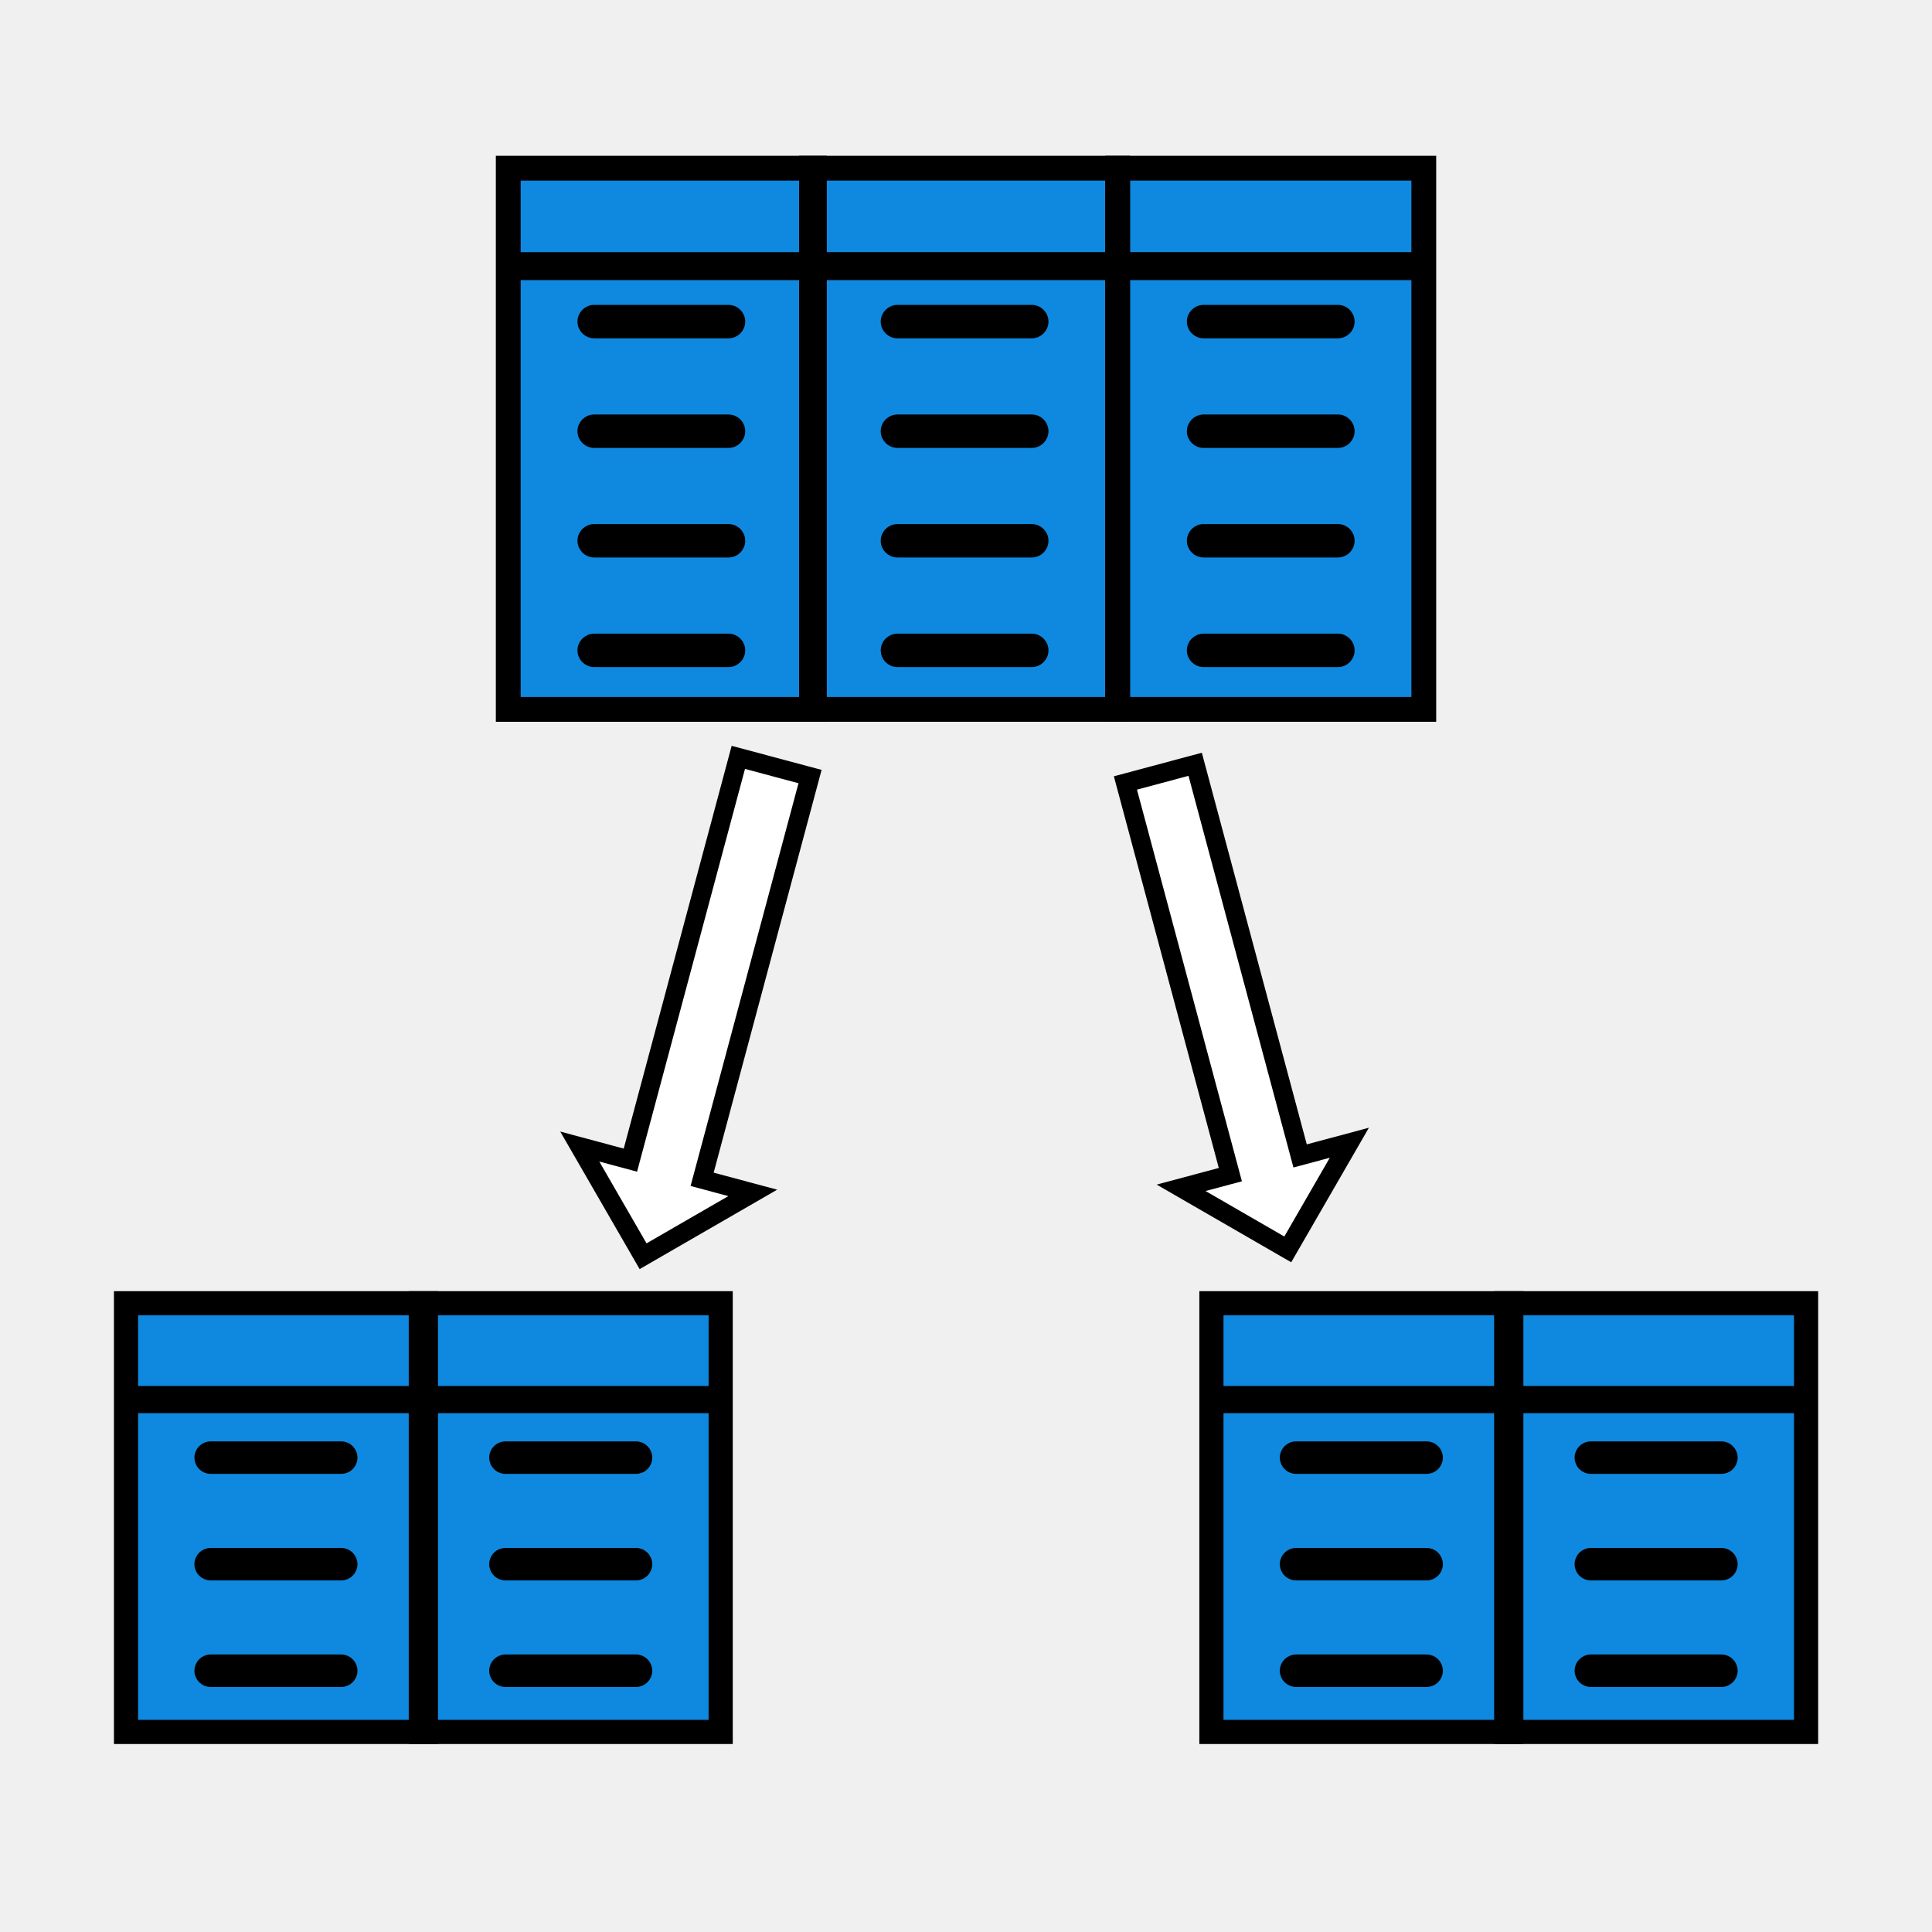
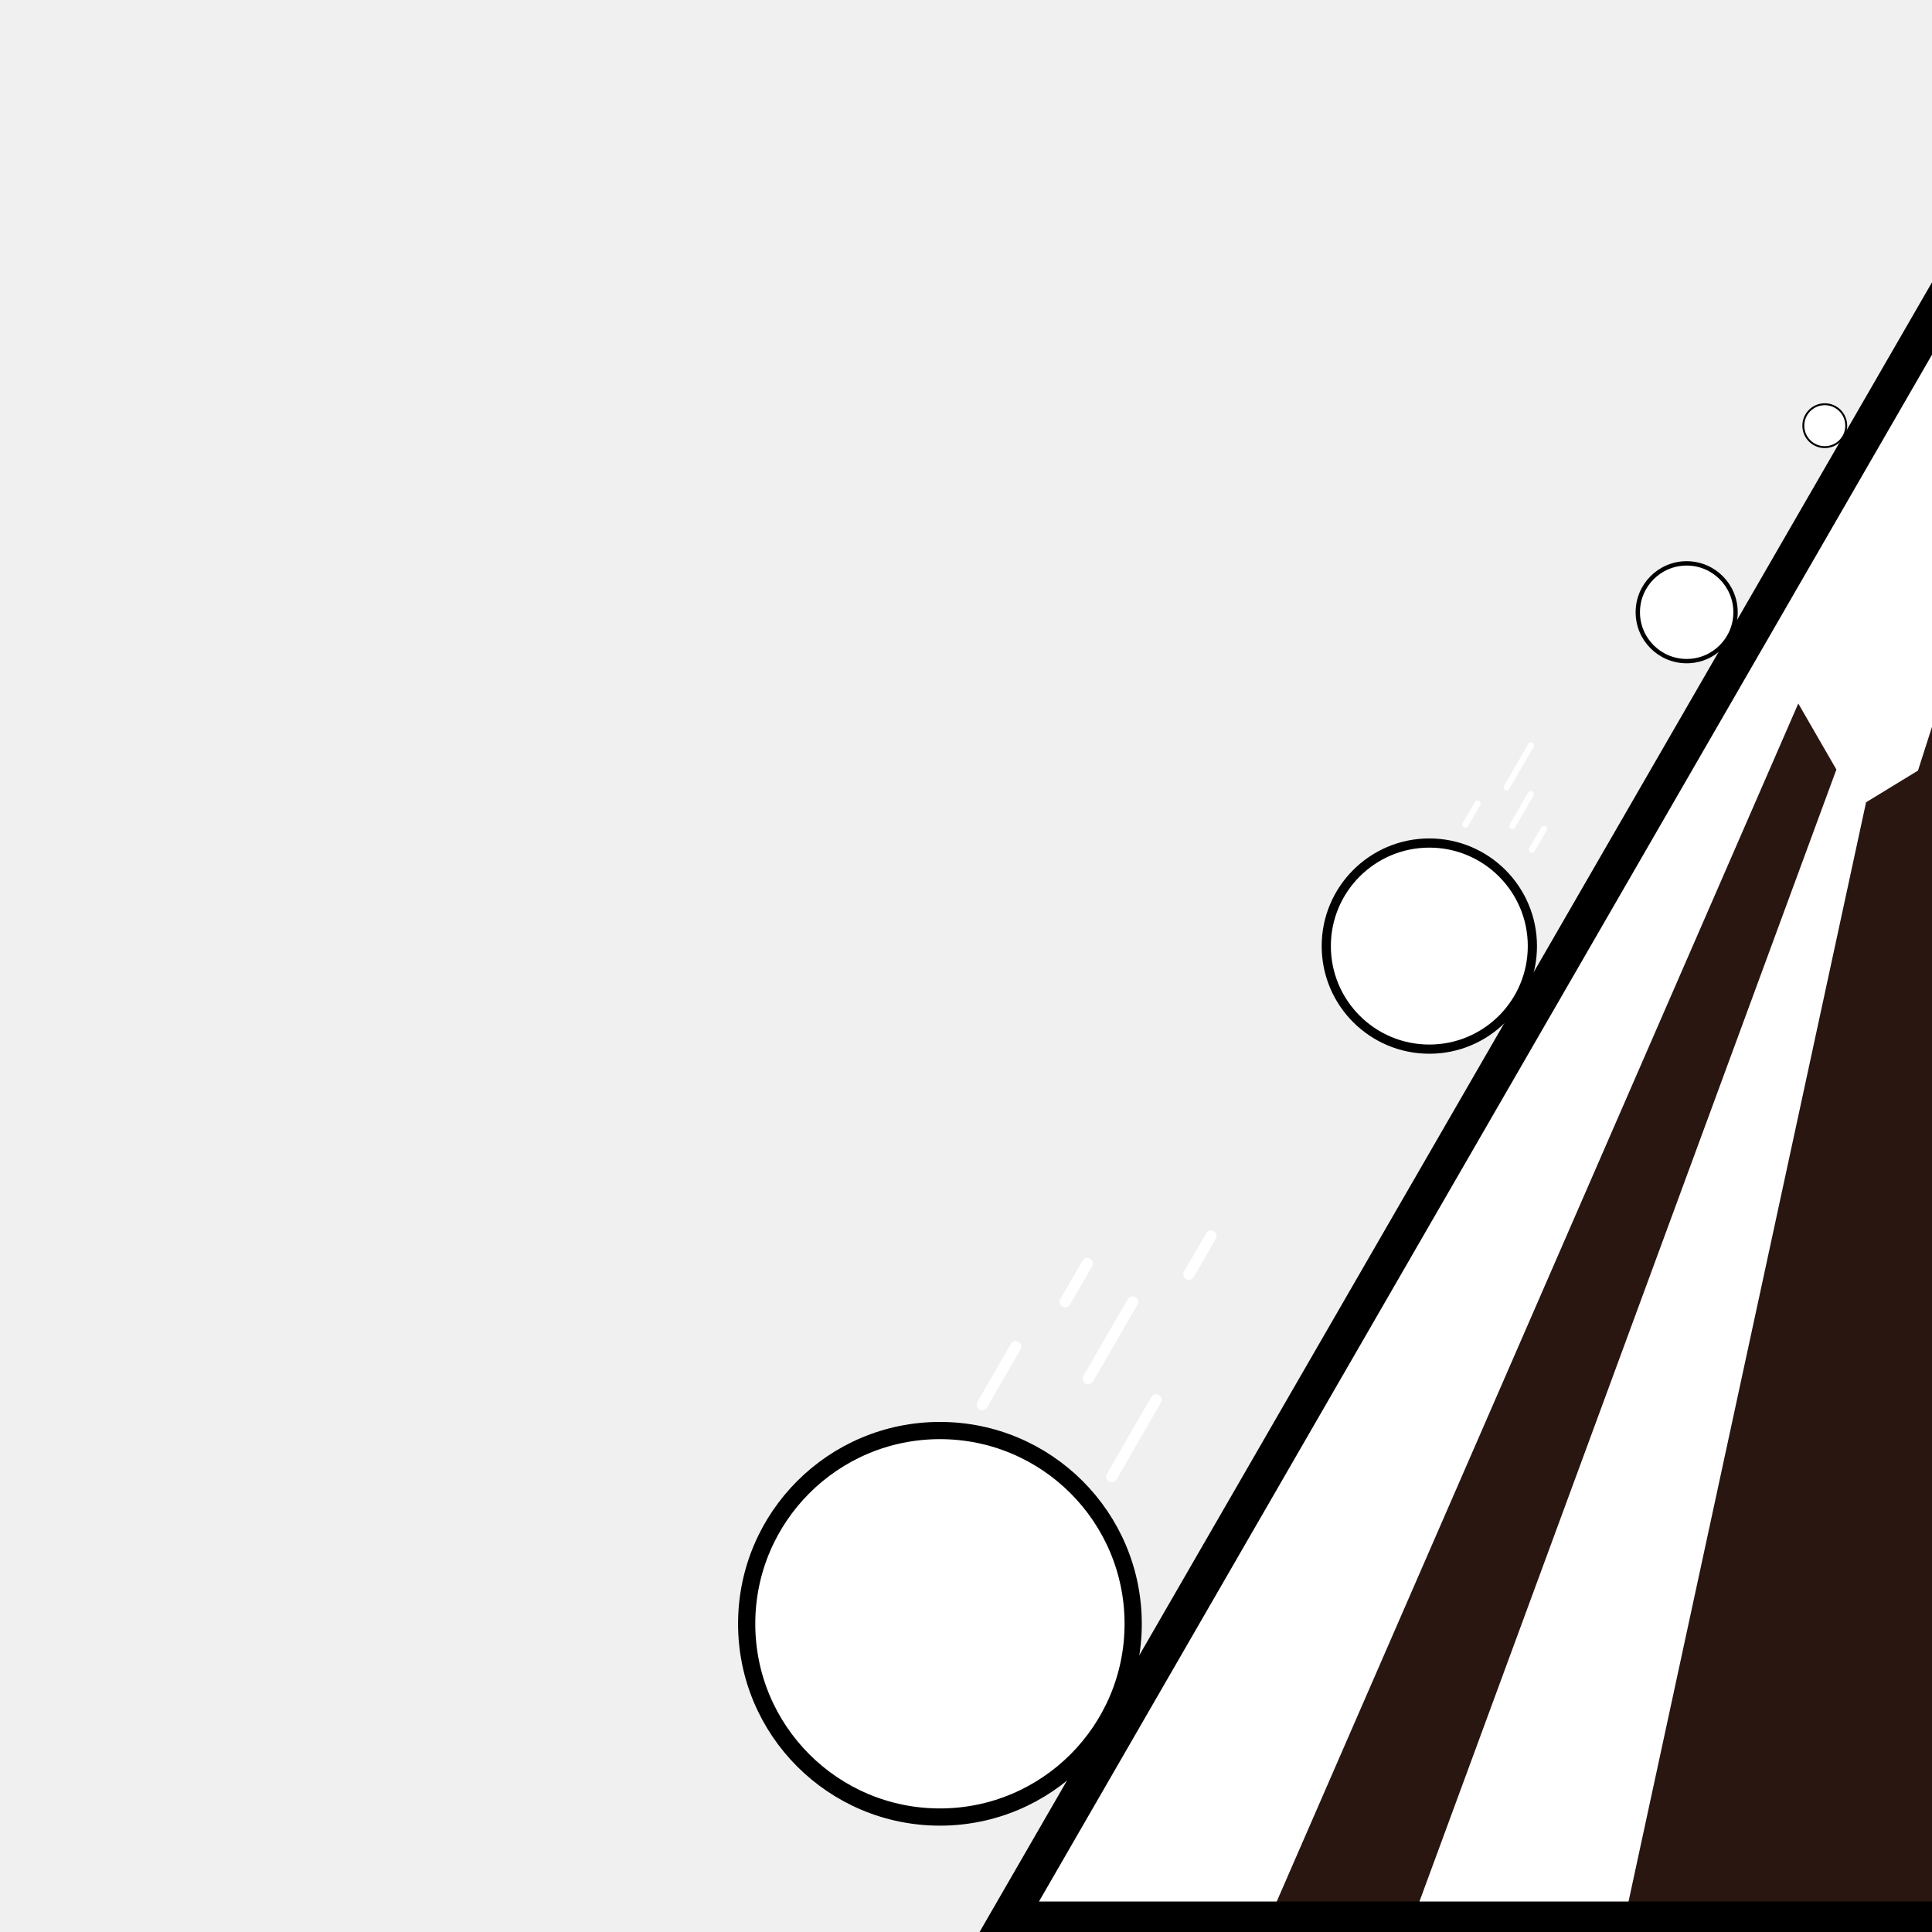
<svg xmlns="http://www.w3.org/2000/svg" xmlns:ns1="http://www.openswatchbook.org/uri/2009/osb" id="svg8" version="1.1" viewBox="0 0 67.732 67.732" height="256" width="256">
  <defs id="defs2">
    <linearGradient id="linearGradient837" ns1:paint="solid">
      <stop style="stop-color:#000000;stop-opacity:1;" offset="0" id="stop835" />
    </linearGradient>
  </defs>
  <g id="layer1">
    <g id="g918" transform="matrix(1.046002,0,0,1.046002,-12.74072,-9.451456)">
-       <rect style="opacity:1;fill:none;fill-opacity:1;stroke:#000000;stroke-width:0.561;stroke-linecap:square;stroke-linejoin:miter;stroke-miterlimit:4;stroke-dasharray:none;stroke-opacity:1;paint-order:markers fill stroke" id="rect1936" width="6.924" height="12.24" x="-113.294" y="19.567" />
-       <g id="g2009" transform="translate(0.7140443)">
-         <rect style="opacity:1;fill:#000000;fill-opacity:1;stroke:#000000;stroke-width:0.216;stroke-linecap:square;stroke-linejoin:miter;stroke-miterlimit:4;stroke-dasharray:none;stroke-opacity:1;paint-order:markers fill stroke" id="rect1938" width="3.578" height="0.54" x="-112.335" y="22.767" ry="0.27" />
-         <rect style="opacity:1;fill:#000000;fill-opacity:1;stroke:#000000;stroke-width:0.216;stroke-linecap:square;stroke-linejoin:miter;stroke-miterlimit:4;stroke-dasharray:none;stroke-opacity:1;paint-order:markers fill stroke" id="rect1940" width="3.578" height="0.54" x="-112.335" y="25.246" ry="0.27" />
-         <rect style="opacity:1;fill:#000000;fill-opacity:1;stroke:#000000;stroke-width:0.216;stroke-linecap:square;stroke-linejoin:miter;stroke-miterlimit:4;stroke-dasharray:none;stroke-opacity:1;paint-order:markers fill stroke" id="rect1942" width="3.578" height="0.54" x="-112.335" y="27.724" ry="0.27" />
-         <rect style="opacity:1;fill:#000000;fill-opacity:1;stroke:#000000;stroke-width:0.216;stroke-linecap:square;stroke-linejoin:miter;stroke-miterlimit:4;stroke-dasharray:none;stroke-opacity:1;paint-order:markers fill stroke" id="rect1944" width="3.578" height="0.54" x="-112.335" y="30.203" ry="0.27" />
+       <g id="g1026" />
+       <g id="g2296" transform="matrix(1.440558,0,0,1.440558,200.1028,-12.11821)" />
+       <g id="g1696" transform="translate(-90.11128,-0.1976125)">
+         <rect style="fill:#ffffff;fill-opacity:1;stroke:none;stroke-width:1;stroke-linecap:square;stroke-linejoin:miter;stroke-miterlimit:4;stroke-dasharray:none;stroke-opacity:1;paint-order:markers fill stroke" id="rect3304" width="30.686" height="18.139" x="29.215" y="14.673" />
+         <rect style="fill:none;fill-opacity:1;stroke:#000000;stroke-width:0.832;stroke-linecap:square;stroke-linejoin:miter;stroke-miterlimit:4;stroke-dasharray:none;stroke-opacity:1;paint-order:markers fill stroke" id="rect2011" width="10.261" height="18.139" x="29.215" y="14.673" />
+         <g id="g2021" transform="matrix(1.48191,0,0,1.48191,198.1655,-14.32429)" style="stroke:#000000;stroke-opacity:1">
+           <rect style="opacity:1;fill:#000000;fill-opacity:1;stroke:#000000;stroke-width:0.216;stroke-linecap:square;stroke-linejoin:miter;stroke-miterlimit:4;stroke-dasharray:none;stroke-opacity:1;paint-order:markers fill stroke" id="rect2013" width="3.578" height="0.54" x="-112.335" y="22.767" ry="0.27" />
+           <rect style="opacity:1;fill:#000000;fill-opacity:1;stroke:#000000;stroke-width:0.216;stroke-linecap:square;stroke-linejoin:miter;stroke-miterlimit:4;stroke-dasharray:none;stroke-opacity:1;paint-order:markers fill stroke" id="rect2015" width="3.578" height="0.54" x="-112.335" y="25.246" ry="0.27" />
+           <rect style="opacity:1;fill:#000000;fill-opacity:1;stroke:#000000;stroke-width:0.216;stroke-linecap:square;stroke-linejoin:miter;stroke-miterlimit:4;stroke-dasharray:none;stroke-opacity:1;paint-order:markers fill stroke" id="rect2017" width="3.578" height="0.54" x="-112.335" y="27.724" ry="0.27" />
+           <rect style="opacity:1;fill:#000000;fill-opacity:1;stroke:#000000;stroke-width:0.216;stroke-linecap:square;stroke-linejoin:miter;stroke-miterlimit:4;stroke-dasharray:none;stroke-opacity:1;paint-order:markers fill stroke" id="rect2019" width="3.578" height="0.54" x="-112.335" y="30.203" ry="0.27" />
+         </g>
+         <rect style="fill:#000000;fill-opacity:1;stroke:#000000;stroke-width:0.231;stroke-linecap:square;stroke-linejoin:miter;stroke-miterlimit:4;stroke-dasharray:none;stroke-opacity:1;paint-order:markers fill stroke" id="rect2023" width="10.164" height="0.706" x="29.264" y="17.602" ry="0.303" />
+         <g id="g2137" style="stroke:#000000;stroke-opacity:1" transform="matrix(1.48191,0,0,1.48191,181.2596,-22.94983)">
+           <rect style="opacity:1;fill:none;fill-opacity:1;stroke:#000000;stroke-width:0.561;stroke-linecap:square;stroke-linejoin:miter;stroke-miterlimit:4;stroke-dasharray:none;stroke-opacity:1;paint-order:markers fill stroke" id="rect2123" width="6.924" height="12.24" x="-95.742" y="25.388" />
+           <g id="g2133" transform="translate(18.26665,5.820553)" style="stroke:#000000;stroke-opacity:1">
+             <rect style="opacity:1;fill:#000000;fill-opacity:1;stroke:#000000;stroke-width:0.216;stroke-linecap:square;stroke-linejoin:miter;stroke-miterlimit:4;stroke-dasharray:none;stroke-opacity:1;paint-order:markers fill stroke" id="rect2125" width="3.578" height="0.54" x="-112.335" y="22.767" ry="0.27" />
+             <rect style="opacity:1;fill:#000000;fill-opacity:1;stroke:#000000;stroke-width:0.216;stroke-linecap:square;stroke-linejoin:miter;stroke-miterlimit:4;stroke-dasharray:none;stroke-opacity:1;paint-order:markers fill stroke" id="rect2127" width="3.578" height="0.54" x="-112.335" y="25.246" ry="0.27" />
+             <rect style="opacity:1;fill:#000000;fill-opacity:1;stroke:#000000;stroke-width:0.216;stroke-linecap:square;stroke-linejoin:miter;stroke-miterlimit:4;stroke-dasharray:none;stroke-opacity:1;paint-order:markers fill stroke" id="rect2129" width="3.578" height="0.54" x="-112.335" y="27.724" ry="0.27" />
+             <rect style="opacity:1;fill:#000000;fill-opacity:1;stroke:#000000;stroke-width:0.216;stroke-linecap:square;stroke-linejoin:miter;stroke-miterlimit:4;stroke-dasharray:none;stroke-opacity:1;paint-order:markers fill stroke" id="rect2131" width="3.578" height="0.54" x="-112.335" y="30.203" ry="0.27" />
+           </g>
+           <rect style="opacity:1;fill:#000000;fill-opacity:1;stroke:#000000;stroke-width:0.156;stroke-linecap:square;stroke-linejoin:miter;stroke-miterlimit:4;stroke-dasharray:none;stroke-opacity:1;paint-order:markers fill stroke" id="rect2135" width="6.858" height="0.477" x="-95.709" y="27.364" ry="0.204" />
+         </g>
+         <g id="g2155" style="stroke:#000000;stroke-opacity:1" transform="matrix(1.48191,0,0,1.48191,191.5208,-22.94983)">
+           <rect style="opacity:1;fill:none;fill-opacity:1;stroke:#000000;stroke-width:0.561;stroke-linecap:square;stroke-linejoin:miter;stroke-miterlimit:4;stroke-dasharray:none;stroke-opacity:1;paint-order:markers fill stroke" id="rect2141" width="6.924" height="12.24" x="-95.742" y="25.388" />
+           <g id="g2151" transform="translate(18.26665,5.820553)" style="stroke:#000000;stroke-opacity:1">
+             <rect style="opacity:1;fill:#000000;fill-opacity:1;stroke:#000000;stroke-width:0.216;stroke-linecap:square;stroke-linejoin:miter;stroke-miterlimit:4;stroke-dasharray:none;stroke-opacity:1;paint-order:markers fill stroke" id="rect2143" width="3.578" height="0.54" x="-112.335" y="22.767" ry="0.27" />
+             <rect style="opacity:1;fill:#000000;fill-opacity:1;stroke:#000000;stroke-width:0.216;stroke-linecap:square;stroke-linejoin:miter;stroke-miterlimit:4;stroke-dasharray:none;stroke-opacity:1;paint-order:markers fill stroke" id="rect2145" width="3.578" height="0.54" x="-112.335" y="25.246" ry="0.27" />
+             <rect style="opacity:1;fill:#000000;fill-opacity:1;stroke:#000000;stroke-width:0.216;stroke-linecap:square;stroke-linejoin:miter;stroke-miterlimit:4;stroke-dasharray:none;stroke-opacity:1;paint-order:markers fill stroke" id="rect2147" width="3.578" height="0.54" x="-112.335" y="27.724" ry="0.27" />
+             <rect style="opacity:1;fill:#000000;fill-opacity:1;stroke:#000000;stroke-width:0.216;stroke-linecap:square;stroke-linejoin:miter;stroke-miterlimit:4;stroke-dasharray:none;stroke-opacity:1;paint-order:markers fill stroke" id="rect2149" width="3.578" height="0.54" x="-112.335" y="30.203" ry="0.27" />
+           </g>
+           <rect style="opacity:1;fill:#000000;fill-opacity:1;stroke:#000000;stroke-width:0.156;stroke-linecap:square;stroke-linejoin:miter;stroke-miterlimit:4;stroke-dasharray:none;stroke-opacity:1;paint-order:markers fill stroke" id="rect2153" width="6.858" height="0.477" x="-95.709" y="27.364" ry="0.204" />
+         </g>
+         <path id="path1825" style="fill:#ffffff;fill-opacity:1;stroke:#000000;stroke-width:0.632;stroke-linecap:square;stroke-linejoin:miter;stroke-miterlimit:4;stroke-dasharray:none;stroke-opacity:1;paint-order:markers fill stroke" d="m 36.926,34.42 -3.617,13.499 -1.697,-0.455 2.122,3.676 3.676,-2.123 -1.697,-0.455 3.617,-13.499 z" />
+         <path id="path2284" style="fill:#ffffff;fill-opacity:1;stroke:#000000;stroke-width:0.632;stroke-linecap:square;stroke-linejoin:miter;stroke-miterlimit:4;stroke-dasharray:none;stroke-opacity:1;paint-order:markers fill stroke" d="m 52.238,34.652 -2.338,0.626 3.517,13.126 -1.65,0.442 3.574,2.064 2.064,-3.575 -1.651,0.442 z" />
+         <rect style="fill:#ffffff;fill-opacity:1;stroke:none;stroke-width:1;stroke-linecap:square;stroke-linejoin:miter;stroke-miterlimit:4;stroke-dasharray:none;stroke-opacity:1;paint-order:markers fill stroke" id="rect3306" width="19.931" height="14.368" x="16.404" y="52.715" />
+         <g id="g2268" transform="matrix(1.440558,0,0,1.440558,163.7243,-12.11821)">
+           <path id="rect2260" style="fill:#000000;fill-opacity:1;stroke:#000000;stroke-width:0.216;stroke-linecap:square;stroke-linejoin:miter;stroke-miterlimit:4;stroke-dasharray:none;stroke-opacity:1;paint-order:markers fill stroke" d="m -100.297,48.328 h 3.038 c 0.15,0 0.27,0.12 0.27,0.27 0,0.15 -0.12,0.27 -0.27,0.27 h -3.038 c -0.15,0 -0.27,-0.12 -0.27,-0.27 0,-0.15 0.12,-0.27 0.27,-0.27 z" />
+           <path id="rect2262" style="fill:#000000;fill-opacity:1;stroke:#000000;stroke-width:0.216;stroke-linecap:square;stroke-linejoin:miter;stroke-miterlimit:4;stroke-dasharray:none;stroke-opacity:1;paint-order:markers fill stroke" d="m -100.297,50.807 h 3.038 c 0.15,0 0.27,0.12 0.27,0.27 0,0.15 -0.12,0.27 -0.27,0.27 h -3.038 c -0.15,0 -0.27,-0.12 -0.27,-0.27 0,-0.15 0.12,-0.27 0.27,-0.27 z" />
+           <path id="rect2264" style="fill:#000000;fill-opacity:1;stroke:#000000;stroke-width:0.216;stroke-linecap:square;stroke-linejoin:miter;stroke-miterlimit:4;stroke-dasharray:none;stroke-opacity:1;paint-order:markers fill stroke" d="m -100.297,53.286 h 3.038 c 0.15,0 0.27,0.12 0.27,0.27 0,0.15 -0.12,0.27 -0.27,0.27 h -3.038 c -0.15,0 -0.27,-0.12 -0.27,-0.27 0,-0.15 0.12,-0.27 0.27,-0.27 z" />
+           <path id="rect2266" style="fill:#000000;fill-opacity:1;stroke:#000000;stroke-width:0.156;stroke-linecap:square;stroke-linejoin:miter;stroke-miterlimit:4;stroke-dasharray:none;stroke-opacity:1;paint-order:markers fill stroke" d="m -102.003,47.009 h 6.45 c 0.113,0 0.204,0.091 0.204,0.204 v 0.068 c 0,0.113 -0.091,0.204 -0.204,0.204 h -6.45 c -0.113,0 -0.204,-0.091 -0.204,-0.204 v -0.068 c 0,-0.113 0.091,-0.204 0.204,-0.204 z" />
+         </g>
+         <g id="g2280" transform="matrix(1.440558,0,0,1.440558,173.6043,-12.11821)">
+           <path id="rect2272" style="fill:#000000;fill-opacity:1;stroke:#000000;stroke-width:0.216;stroke-linecap:square;stroke-linejoin:miter;stroke-miterlimit:4;stroke-dasharray:none;stroke-opacity:1;paint-order:markers fill stroke" d="m -100.297,48.328 h 3.038 c 0.15,0 0.27,0.12 0.27,0.27 0,0.15 -0.12,0.27 -0.27,0.27 h -3.038 c -0.15,0 -0.27,-0.12 -0.27,-0.27 0,-0.15 0.12,-0.27 0.27,-0.27 z" />
+           <path id="rect2274" style="fill:#000000;fill-opacity:1;stroke:#000000;stroke-width:0.216;stroke-linecap:square;stroke-linejoin:miter;stroke-miterlimit:4;stroke-dasharray:none;stroke-opacity:1;paint-order:markers fill stroke" d="m -100.297,50.807 h 3.038 c 0.15,0 0.27,0.12 0.27,0.27 0,0.15 -0.12,0.27 -0.27,0.27 h -3.038 c -0.15,0 -0.27,-0.12 -0.27,-0.27 0,-0.15 0.12,-0.27 0.27,-0.27 z" />
+           <path id="rect2276" style="fill:#000000;fill-opacity:1;stroke:#000000;stroke-width:0.216;stroke-linecap:square;stroke-linejoin:miter;stroke-miterlimit:4;stroke-dasharray:none;stroke-opacity:1;paint-order:markers fill stroke" d="m -100.297,53.286 h 3.038 c 0.15,0 0.27,0.12 0.27,0.27 0,0.15 -0.12,0.27 -0.27,0.27 h -3.038 c -0.15,0 -0.27,-0.12 -0.27,-0.27 0,-0.15 0.12,-0.27 0.27,-0.27 z" />
+           <path id="rect2278" style="fill:#000000;fill-opacity:1;stroke:#000000;stroke-width:0.156;stroke-linecap:square;stroke-linejoin:miter;stroke-miterlimit:4;stroke-dasharray:none;stroke-opacity:1;paint-order:markers fill stroke" d="m -102.003,47.009 h 6.45 c 0.113,0 0.204,0.091 0.204,0.204 v 0.068 c 0,0.113 -0.091,0.204 -0.204,0.204 h -6.45 c -0.113,0 -0.204,-0.091 -0.204,-0.204 v -0.068 c 0,-0.113 0.091,-0.204 0.204,-0.204 z" />
+         </g>
+         <g id="g2886" transform="matrix(1.440558,0,0,1.440558,209.9828,-12.11821)">
+           <path id="rect2258" style="fill:none;fill-opacity:1;stroke:#000000;stroke-width:0.562;stroke-linecap:square;stroke-linejoin:miter;stroke-miterlimit:4;stroke-dasharray:none;stroke-opacity:1;paint-order:markers fill stroke" transform="translate(-32.11146)" d="m -102.266,45.006 h 6.977 v 9.974 h -6.977 z" />
+           <path id="rect2270" style="fill:none;fill-opacity:1;stroke:#000000;stroke-width:0.562;stroke-linecap:square;stroke-linejoin:miter;stroke-miterlimit:4;stroke-dasharray:none;stroke-opacity:1;paint-order:markers fill stroke" transform="translate(-25.25303)" d="m -102.266,45.006 h 6.977 v 9.974 h -6.977 z" />
+         </g>
+         <path id="rect3308" style="fill:#ffffff;fill-opacity:1;stroke:none;stroke-width:1;stroke-linecap:square;stroke-linejoin:miter;stroke-miterlimit:4;stroke-dasharray:none;stroke-opacity:1;paint-order:markers fill stroke" d="M 52.782,52.715 H 72.713 V 67.083 H 52.782 Z" />
+         <path id="rect2288" style="fill:#000000;fill-opacity:1;stroke:#000000;stroke-width:0.311;stroke-linecap:square;stroke-linejoin:miter;stroke-miterlimit:4;stroke-dasharray:none;stroke-opacity:1;paint-order:markers fill stroke" d="m 55.619,57.502 h 4.377 c 0.215,0 0.389,0.173 0.389,0.389 0,0.215 -0.173,0.389 -0.389,0.389 h -4.377 c -0.215,0 -0.389,-0.173 -0.389,-0.389 0,-0.215 0.173,-0.389 0.389,-0.389 z" />
+         <path id="rect2292" style="fill:#000000;fill-opacity:1;stroke:#000000;stroke-width:0.311;stroke-linecap:square;stroke-linejoin:miter;stroke-miterlimit:4;stroke-dasharray:none;stroke-opacity:1;paint-order:markers fill stroke" d="m 55.619,64.643 h 4.377 c 0.215,0 0.389,0.173 0.389,0.389 0,0.215 -0.173,0.389 -0.389,0.389 h -4.377 c -0.215,0 -0.389,-0.173 -0.389,-0.389 0,-0.215 0.173,-0.389 0.389,-0.389 z" />
+         <path id="rect2294" style="fill:#000000;fill-opacity:1;stroke:#000000;stroke-width:0.224;stroke-linecap:square;stroke-linejoin:miter;stroke-miterlimit:4;stroke-dasharray:none;stroke-opacity:1;paint-order:markers fill stroke" d="m 53.162,55.601 h 9.291 c 0.163,0 0.294,0.131 0.294,0.294 v 0.098 c 0,0.163 -0.131,0.294 -0.294,0.294 h -9.291 c -0.163,0 -0.294,-0.131 -0.294,-0.294 v -0.098 c 0,-0.163 0.131,-0.294 0.294,-0.294 z" />
+         <path id="rect2300" style="fill:#000000;fill-opacity:1;stroke:#000000;stroke-width:0.311;stroke-linecap:square;stroke-linejoin:miter;stroke-miterlimit:4;stroke-dasharray:none;stroke-opacity:1;paint-order:markers fill stroke" d="m 65.499,57.502 h 4.377 c 0.215,0 0.389,0.173 0.389,0.389 0,0.215 -0.173,0.389 -0.389,0.389 h -4.377 c -0.215,0 -0.389,-0.173 -0.389,-0.389 0,-0.215 0.173,-0.389 0.389,-0.389 z" />
+         <path id="rect2286" style="fill:none;fill-opacity:1;stroke:#000000;stroke-width:0.809;stroke-linecap:square;stroke-linejoin:miter;stroke-miterlimit:4;stroke-dasharray:none;stroke-opacity:1;paint-order:markers fill stroke" d="M 52.782,52.715 H 62.833 V 67.083 H 52.782 Z" />
+         <path id="rect2290" style="fill:#000000;fill-opacity:1;stroke:#000000;stroke-width:0.311;stroke-linecap:square;stroke-linejoin:miter;stroke-miterlimit:4;stroke-dasharray:none;stroke-opacity:1;paint-order:markers fill stroke" d="m 55.619,61.072 h 4.377 c 0.215,0 0.389,0.173 0.389,0.389 0,0.215 -0.173,0.389 -0.389,0.389 h -4.377 c -0.215,0 -0.389,-0.173 -0.389,-0.389 0,-0.215 0.173,-0.389 0.389,-0.389 z" />
+         <path id="rect2298" style="fill:none;fill-opacity:1;stroke:#000000;stroke-width:0.809;stroke-linecap:square;stroke-linejoin:miter;stroke-miterlimit:4;stroke-dasharray:none;stroke-opacity:1;paint-order:markers fill stroke" d="M 62.662,52.715 H 72.713 V 67.083 H 62.662 Z" />
+         <path id="rect2302" style="fill:#000000;fill-opacity:1;stroke:#000000;stroke-width:0.311;stroke-linecap:square;stroke-linejoin:miter;stroke-miterlimit:4;stroke-dasharray:none;stroke-opacity:1;paint-order:markers fill stroke" d="m 65.499,61.072 h 4.377 c 0.215,0 0.389,0.173 0.389,0.389 0,0.215 -0.173,0.389 -0.389,0.389 h -4.377 c -0.215,0 -0.389,-0.173 -0.389,-0.389 0,-0.215 0.173,-0.389 0.389,-0.389 z" />
+         <path id="rect2304" style="fill:#000000;fill-opacity:1;stroke:#000000;stroke-width:0.311;stroke-linecap:square;stroke-linejoin:miter;stroke-miterlimit:4;stroke-dasharray:none;stroke-opacity:1;paint-order:markers fill stroke" d="m 65.499,64.643 h 4.377 c 0.215,0 0.389,0.173 0.389,0.389 0,0.215 -0.173,0.389 -0.389,0.389 h -4.377 c -0.215,0 -0.389,-0.173 -0.389,-0.389 0,-0.215 0.173,-0.389 0.389,-0.389 z" />
+         <path id="rect2306" style="fill:#000000;fill-opacity:1;stroke:#000000;stroke-width:0.224;stroke-linecap:square;stroke-linejoin:miter;stroke-miterlimit:4;stroke-dasharray:none;stroke-opacity:1;paint-order:markers fill stroke" d="m 63.042,55.601 h 9.291 c 0.163,0 0.294,0.131 0.294,0.294 v 0.098 c 0,0.163 -0.131,0.294 -0.294,0.294 h -9.291 c -0.163,0 -0.294,-0.131 -0.294,-0.294 v -0.098 c 0,-0.163 0.131,-0.294 0.294,-0.294 z" />
      </g>
-       <rect style="opacity:1;fill:#000000;fill-opacity:1;stroke:#000000;stroke-width:0.156;stroke-linecap:square;stroke-linejoin:miter;stroke-miterlimit:4;stroke-dasharray:none;stroke-opacity:1;paint-order:markers fill stroke" id="rect1946" width="6.858" height="0.477" x="-113.262" y="21.544" ry="0.204" />
-       <rect style="opacity:1;fill:#0f89e0;fill-opacity:1;stroke:none;stroke-width:1;stroke-linecap:square;stroke-linejoin:miter;stroke-miterlimit:4;stroke-dasharray:none;stroke-opacity:1;paint-order:markers fill stroke" id="rect3304" width="30.686" height="18.139" x="29.215" y="14.673" />
-       <rect style="fill:none;fill-opacity:1;stroke:#000000;stroke-width:0.832;stroke-linecap:square;stroke-linejoin:miter;stroke-miterlimit:4;stroke-dasharray:none;stroke-opacity:1;paint-order:markers fill stroke" id="rect2011" width="10.261" height="18.139" x="29.215" y="14.673" />
-       <g id="g2021" transform="matrix(1.48191,0,0,1.48191,198.1655,-14.32429)" style="stroke:#000000;stroke-opacity:1">
-         <rect style="opacity:1;fill:#000000;fill-opacity:1;stroke:#000000;stroke-width:0.216;stroke-linecap:square;stroke-linejoin:miter;stroke-miterlimit:4;stroke-dasharray:none;stroke-opacity:1;paint-order:markers fill stroke" id="rect2013" width="3.578" height="0.54" x="-112.335" y="22.767" ry="0.27" />
-         <rect style="opacity:1;fill:#000000;fill-opacity:1;stroke:#000000;stroke-width:0.216;stroke-linecap:square;stroke-linejoin:miter;stroke-miterlimit:4;stroke-dasharray:none;stroke-opacity:1;paint-order:markers fill stroke" id="rect2015" width="3.578" height="0.54" x="-112.335" y="25.246" ry="0.27" />
-         <rect style="opacity:1;fill:#000000;fill-opacity:1;stroke:#000000;stroke-width:0.216;stroke-linecap:square;stroke-linejoin:miter;stroke-miterlimit:4;stroke-dasharray:none;stroke-opacity:1;paint-order:markers fill stroke" id="rect2017" width="3.578" height="0.54" x="-112.335" y="27.724" ry="0.27" />
-         <rect style="opacity:1;fill:#000000;fill-opacity:1;stroke:#000000;stroke-width:0.216;stroke-linecap:square;stroke-linejoin:miter;stroke-miterlimit:4;stroke-dasharray:none;stroke-opacity:1;paint-order:markers fill stroke" id="rect2019" width="3.578" height="0.54" x="-112.335" y="30.203" ry="0.27" />
+       <circle style="fill:#ffffff;fill-opacity:1;stroke:#000000;stroke-width:0.308;stroke-linecap:round;stroke-miterlimit:4;stroke-dasharray:none;stroke-opacity:1;paint-order:markers fill stroke" id="circle1822" cx="-60.086" cy="40.745" r="3.454" transform="scale(-1,1)" />
+       <rect style="fill:#ffffff;fill-opacity:1;stroke:none;stroke-width:1.443;stroke-linecap:round;stroke-linejoin:bevel;stroke-miterlimit:4;stroke-dasharray:none;stroke-opacity:1;paint-order:markers fill stroke" id="rect1826" width="1.838" height="0.205" x="-2.39" y="71.892" ry="0.102" transform="matrix(-0.5,0.8660254,0.8660254,0.5,0,0)" />
+       <rect style="fill:#ffffff;fill-opacity:1;stroke:none;stroke-width:1.277;stroke-linecap:round;stroke-linejoin:bevel;stroke-miterlimit:4;stroke-dasharray:none;stroke-opacity:1;paint-order:markers fill stroke" id="rect1828" width="1.437" height="0.205" x="-0.967" y="72.705" ry="0.102" transform="matrix(-0.5,0.8660254,0.8660254,0.5,0,0)" />
+       <rect style="fill:#ffffff;fill-opacity:1;stroke:none;stroke-width:1.075;stroke-linecap:round;stroke-linejoin:bevel;stroke-miterlimit:4;stroke-dasharray:none;stroke-opacity:1;paint-order:markers fill stroke" id="rect1830" width="1.019" height="0.205" x="0.194" y="71.317" ry="0.102" transform="matrix(-0.5,0.8660254,0.8660254,0.5,0,0)" />
+       <rect style="fill:#ffffff;fill-opacity:1;stroke:none;stroke-width:1.075;stroke-linecap:round;stroke-linejoin:bevel;stroke-miterlimit:4;stroke-dasharray:none;stroke-opacity:1;paint-order:markers fill stroke" id="rect1832" width="1.019" height="0.205" x="-0.186" y="73.67" ry="0.102" transform="matrix(-0.5,0.8660254,0.8660254,0.5,0,0)" />
+       <g id="g1778" style="opacity:1" transform="translate(0,-1.517664)">
+         <path style="color:#000000;font-style:normal;font-variant:normal;font-weight:normal;font-stretch:normal;font-size:medium;line-height:normal;font-family:sans-serif;font-variant-ligatures:normal;font-variant-position:normal;font-variant-caps:normal;font-variant-numeric:normal;font-variant-alternates:normal;font-variant-east-asian:normal;font-feature-settings:normal;font-variation-settings:normal;text-indent:0;text-align:start;text-decoration:none;text-decoration-line:none;text-decoration-style:solid;text-decoration-color:#000000;letter-spacing:normal;word-spacing:normal;text-transform:none;writing-mode:lr-tb;direction:ltr;text-orientation:mixed;dominant-baseline:auto;baseline-shift:baseline;text-anchor:start;white-space:normal;shape-padding:0;shape-margin:0;inline-size:0;clip-rule:nonzero;display:inline;overflow:visible;visibility:visible;isolation:auto;mix-blend-mode:normal;color-interpolation:sRGB;color-interpolation-filters:linearRGB;solid-color:#000000;solid-opacity:1;vector-effect:none;fill:#291611;fill-opacity:1;fill-rule:nonzero;stroke:none;stroke-width:1.214;stroke-linecap:butt;stroke-linejoin:miter;stroke-miterlimit:4;stroke-dasharray:none;stroke-dashoffset:0;stroke-opacity:1;color-rendering:auto;image-rendering:auto;shape-rendering:auto;text-rendering:auto;enable-background:accumulate;stop-color:#000000;stop-opacity:1" d="M 77.547,20.167 45.952,74.89 h 32.293 z" id="path1780" />
+         <path style="color:#000000;font-style:normal;font-variant:normal;font-weight:normal;font-stretch:normal;font-size:medium;line-height:normal;font-family:sans-serif;font-variant-ligatures:normal;font-variant-position:normal;font-variant-caps:normal;font-variant-numeric:normal;font-variant-alternates:normal;font-variant-east-asian:normal;font-feature-settings:normal;font-variation-settings:normal;text-indent:0;text-align:start;text-decoration:none;text-decoration-line:none;text-decoration-style:solid;text-decoration-color:#000000;letter-spacing:normal;word-spacing:normal;text-transform:none;writing-mode:lr-tb;direction:ltr;text-orientation:mixed;dominant-baseline:auto;baseline-shift:baseline;text-anchor:start;white-space:normal;shape-padding:0;shape-margin:0;inline-size:0;clip-rule:nonzero;display:inline;overflow:visible;visibility:visible;isolation:auto;mix-blend-mode:normal;color-interpolation:sRGB;color-interpolation-filters:linearRGB;solid-color:#000000;solid-opacity:1;vector-effect:none;fill:#000000;fill-opacity:1;fill-rule:nonzero;stroke:none;stroke-width:1.214;stroke-linecap:butt;stroke-linejoin:miter;stroke-miterlimit:4;stroke-dasharray:none;stroke-dashoffset:0;stroke-opacity:1;color-rendering:auto;image-rendering:auto;shape-rendering:auto;text-rendering:auto;enable-background:accumulate;stop-color:#000000;stop-opacity:1" d="m 78.891,16.862 -1.869,3.001 -32.121,55.635 h 33.961 z m -1.924,5.522 0.664,51.898 H 47.004 Z" id="path1782" />
      </g>
-       <rect style="fill:#000000;fill-opacity:1;stroke:#000000;stroke-width:0.231;stroke-linecap:square;stroke-linejoin:miter;stroke-miterlimit:4;stroke-dasharray:none;stroke-opacity:1;paint-order:markers fill stroke" id="rect2023" width="10.164" height="0.706" x="29.264" y="17.602" ry="0.303" />
-       <g id="g2137" style="stroke:#000000;stroke-opacity:1" transform="matrix(1.48191,0,0,1.48191,181.2596,-22.94983)">
-         <rect style="opacity:1;fill:none;fill-opacity:1;stroke:#000000;stroke-width:0.561;stroke-linecap:square;stroke-linejoin:miter;stroke-miterlimit:4;stroke-dasharray:none;stroke-opacity:1;paint-order:markers fill stroke" id="rect2123" width="6.924" height="12.24" x="-95.742" y="25.388" />
-         <g id="g2133" transform="translate(18.26665,5.820553)" style="stroke:#000000;stroke-opacity:1">
-           <rect style="opacity:1;fill:#000000;fill-opacity:1;stroke:#000000;stroke-width:0.216;stroke-linecap:square;stroke-linejoin:miter;stroke-miterlimit:4;stroke-dasharray:none;stroke-opacity:1;paint-order:markers fill stroke" id="rect2125" width="3.578" height="0.54" x="-112.335" y="22.767" ry="0.27" />
-           <rect style="opacity:1;fill:#000000;fill-opacity:1;stroke:#000000;stroke-width:0.216;stroke-linecap:square;stroke-linejoin:miter;stroke-miterlimit:4;stroke-dasharray:none;stroke-opacity:1;paint-order:markers fill stroke" id="rect2127" width="3.578" height="0.54" x="-112.335" y="25.246" ry="0.27" />
-           <rect style="opacity:1;fill:#000000;fill-opacity:1;stroke:#000000;stroke-width:0.216;stroke-linecap:square;stroke-linejoin:miter;stroke-miterlimit:4;stroke-dasharray:none;stroke-opacity:1;paint-order:markers fill stroke" id="rect2129" width="3.578" height="0.54" x="-112.335" y="27.724" ry="0.27" />
-           <rect style="opacity:1;fill:#000000;fill-opacity:1;stroke:#000000;stroke-width:0.216;stroke-linecap:square;stroke-linejoin:miter;stroke-miterlimit:4;stroke-dasharray:none;stroke-opacity:1;paint-order:markers fill stroke" id="rect2131" width="3.578" height="0.54" x="-112.335" y="30.203" ry="0.27" />
-         </g>
-         <rect style="opacity:1;fill:#000000;fill-opacity:1;stroke:#000000;stroke-width:0.156;stroke-linecap:square;stroke-linejoin:miter;stroke-miterlimit:4;stroke-dasharray:none;stroke-opacity:1;paint-order:markers fill stroke" id="rect2135" width="6.858" height="0.477" x="-95.709" y="27.364" ry="0.204" />
-       </g>
-       <g id="g2155" style="stroke:#000000;stroke-opacity:1" transform="matrix(1.48191,0,0,1.48191,191.5208,-22.94983)">
-         <rect style="opacity:1;fill:none;fill-opacity:1;stroke:#000000;stroke-width:0.561;stroke-linecap:square;stroke-linejoin:miter;stroke-miterlimit:4;stroke-dasharray:none;stroke-opacity:1;paint-order:markers fill stroke" id="rect2141" width="6.924" height="12.24" x="-95.742" y="25.388" />
-         <g id="g2151" transform="translate(18.26665,5.820553)" style="stroke:#000000;stroke-opacity:1">
-           <rect style="opacity:1;fill:#000000;fill-opacity:1;stroke:#000000;stroke-width:0.216;stroke-linecap:square;stroke-linejoin:miter;stroke-miterlimit:4;stroke-dasharray:none;stroke-opacity:1;paint-order:markers fill stroke" id="rect2143" width="3.578" height="0.54" x="-112.335" y="22.767" ry="0.27" />
-           <rect style="opacity:1;fill:#000000;fill-opacity:1;stroke:#000000;stroke-width:0.216;stroke-linecap:square;stroke-linejoin:miter;stroke-miterlimit:4;stroke-dasharray:none;stroke-opacity:1;paint-order:markers fill stroke" id="rect2145" width="3.578" height="0.54" x="-112.335" y="25.246" ry="0.27" />
-           <rect style="opacity:1;fill:#000000;fill-opacity:1;stroke:#000000;stroke-width:0.216;stroke-linecap:square;stroke-linejoin:miter;stroke-miterlimit:4;stroke-dasharray:none;stroke-opacity:1;paint-order:markers fill stroke" id="rect2147" width="3.578" height="0.54" x="-112.335" y="27.724" ry="0.27" />
-           <rect style="opacity:1;fill:#000000;fill-opacity:1;stroke:#000000;stroke-width:0.216;stroke-linecap:square;stroke-linejoin:miter;stroke-miterlimit:4;stroke-dasharray:none;stroke-opacity:1;paint-order:markers fill stroke" id="rect2149" width="3.578" height="0.54" x="-112.335" y="30.203" ry="0.27" />
-         </g>
-         <rect style="opacity:1;fill:#000000;fill-opacity:1;stroke:#000000;stroke-width:0.156;stroke-linecap:square;stroke-linejoin:miter;stroke-miterlimit:4;stroke-dasharray:none;stroke-opacity:1;paint-order:markers fill stroke" id="rect2153" width="6.858" height="0.477" x="-95.709" y="27.364" ry="0.204" />
-       </g>
-       <path id="path1825" style="fill:#ffffff;fill-opacity:1;stroke:#000000;stroke-width:0.632;stroke-linecap:square;stroke-linejoin:miter;stroke-miterlimit:4;stroke-dasharray:none;stroke-opacity:1;paint-order:markers fill stroke" d="m 36.926,34.42 -3.617,13.499 -1.697,-0.455 2.122,3.676 3.676,-2.123 -1.697,-0.455 3.617,-13.499 z" />
-       <path id="path2284" style="fill:#ffffff;fill-opacity:1;stroke:#000000;stroke-width:2.5;stroke-linecap:square;stroke-linejoin:miter;stroke-opacity:1;paint-order:markers fill stroke;stroke-miterlimit:4;stroke-dasharray:none" d="M 158.365 101.271 L 149.123 103.748 L 163.027 155.643 L 156.504 157.391 L 170.635 165.551 L 178.795 151.418 L 172.27 153.166 L 158.365 101.271 z " transform="matrix(0.2529439,0,0,0.2529439,12.18039,9.035787)" />
-       <rect style="opacity:1;fill:#0f89e0;fill-opacity:1;stroke:none;stroke-width:1;stroke-linecap:square;stroke-linejoin:miter;stroke-miterlimit:4;stroke-dasharray:none;stroke-opacity:1;paint-order:markers fill stroke" id="rect3306" width="19.931" height="14.368" x="16.404" y="52.715" />
-       <rect style="opacity:1;fill:#0f89e0;fill-opacity:1;stroke:none;stroke-width:1;stroke-linecap:square;stroke-linejoin:miter;stroke-miterlimit:4;stroke-dasharray:none;stroke-opacity:1;paint-order:markers fill stroke" id="rect3308" width="19.931" height="14.368" x="52.782" y="52.715" />
-       <g id="g2976" transform="translate(0.6430863,2.297948)">
-         <g id="g2945">
-           <g id="g2915">
-             <g id="g2282" transform="matrix(1.440558,0,0,1.440558,162.5572,-14.28514)">
-               <g id="g2268" transform="translate(0.3637845,-0.09094614)">
-                 <rect style="fill:#000000;fill-opacity:1;stroke:#000000;stroke-width:0.216;stroke-linecap:square;stroke-linejoin:miter;stroke-miterlimit:4;stroke-dasharray:none;stroke-opacity:1;paint-order:markers fill stroke" id="rect2260" width="3.578" height="0.54" x="-100.567" y="48.328" ry="0.27" />
-                 <rect style="fill:#000000;fill-opacity:1;stroke:#000000;stroke-width:0.216;stroke-linecap:square;stroke-linejoin:miter;stroke-miterlimit:4;stroke-dasharray:none;stroke-opacity:1;paint-order:markers fill stroke" id="rect2262" width="3.578" height="0.54" x="-100.567" y="50.807" ry="0.27" />
-                 <rect style="fill:#000000;fill-opacity:1;stroke:#000000;stroke-width:0.216;stroke-linecap:square;stroke-linejoin:miter;stroke-miterlimit:4;stroke-dasharray:none;stroke-opacity:1;paint-order:markers fill stroke" id="rect2264" width="3.578" height="0.54" x="-100.567" y="53.286" ry="0.27" />
-                 <rect style="fill:#000000;fill-opacity:1;stroke:#000000;stroke-width:0.156;stroke-linecap:square;stroke-linejoin:miter;stroke-miterlimit:4;stroke-dasharray:none;stroke-opacity:1;paint-order:markers fill stroke" id="rect2266" width="6.858" height="0.477" x="-102.207" y="47.009" ry="0.204" />
-               </g>
-               <g id="g2280" transform="translate(7.222213,-0.09094614)">
-                 <rect style="fill:#000000;fill-opacity:1;stroke:#000000;stroke-width:0.216;stroke-linecap:square;stroke-linejoin:miter;stroke-miterlimit:4;stroke-dasharray:none;stroke-opacity:1;paint-order:markers fill stroke" id="rect2272" width="3.578" height="0.54" x="-100.567" y="48.328" ry="0.27" />
-                 <rect style="fill:#000000;fill-opacity:1;stroke:#000000;stroke-width:0.216;stroke-linecap:square;stroke-linejoin:miter;stroke-miterlimit:4;stroke-dasharray:none;stroke-opacity:1;paint-order:markers fill stroke" id="rect2274" width="3.578" height="0.54" x="-100.567" y="50.807" ry="0.27" />
-                 <rect style="fill:#000000;fill-opacity:1;stroke:#000000;stroke-width:0.216;stroke-linecap:square;stroke-linejoin:miter;stroke-miterlimit:4;stroke-dasharray:none;stroke-opacity:1;paint-order:markers fill stroke" id="rect2276" width="3.578" height="0.54" x="-100.567" y="53.286" ry="0.27" />
-                 <rect style="fill:#000000;fill-opacity:1;stroke:#000000;stroke-width:0.156;stroke-linecap:square;stroke-linejoin:miter;stroke-miterlimit:4;stroke-dasharray:none;stroke-opacity:1;paint-order:markers fill stroke" id="rect2278" width="6.858" height="0.477" x="-102.207" y="47.009" ry="0.204" />
-               </g>
-             </g>
-             <g id="g2310" transform="matrix(1.440558,0,0,1.440558,198.9357,-14.28514)">
-               <g id="g2296" transform="translate(0.3637845,-0.09094614)">
-                 <rect style="fill:#000000;fill-opacity:1;stroke:#000000;stroke-width:0.216;stroke-linecap:square;stroke-linejoin:miter;stroke-miterlimit:4;stroke-dasharray:none;stroke-opacity:1;paint-order:markers fill stroke" id="rect2288" width="3.578" height="0.54" x="-100.567" y="48.328" ry="0.27" />
-                 <rect style="fill:#000000;fill-opacity:1;stroke:#000000;stroke-width:0.216;stroke-linecap:square;stroke-linejoin:miter;stroke-miterlimit:4;stroke-dasharray:none;stroke-opacity:1;paint-order:markers fill stroke" id="rect2292" width="3.578" height="0.54" x="-100.567" y="53.286" ry="0.27" />
-                 <rect style="fill:#000000;fill-opacity:1;stroke:#000000;stroke-width:0.156;stroke-linecap:square;stroke-linejoin:miter;stroke-miterlimit:4;stroke-dasharray:none;stroke-opacity:1;paint-order:markers fill stroke" id="rect2294" width="6.858" height="0.477" x="-102.207" y="47.009" ry="0.204" />
-               </g>
-               <g id="g2308" transform="translate(7.222213,-0.09094614)">
-                 <rect style="fill:#000000;fill-opacity:1;stroke:#000000;stroke-width:0.216;stroke-linecap:square;stroke-linejoin:miter;stroke-miterlimit:4;stroke-dasharray:none;stroke-opacity:1;paint-order:markers fill stroke" id="rect2300" width="3.578" height="0.54" x="-100.567" y="48.328" ry="0.27" />
-                 <g id="g2886">
-                   <rect style="fill:none;fill-opacity:1;stroke:#000000;stroke-width:0.562;stroke-linecap:square;stroke-linejoin:miter;stroke-miterlimit:4;stroke-dasharray:none;stroke-opacity:1;paint-order:markers fill stroke" id="rect2258" width="6.977" height="9.974" x="-102.266" y="45.006" transform="translate(-32.11146)" />
-                   <rect style="fill:none;fill-opacity:1;stroke:#000000;stroke-width:0.562;stroke-linecap:square;stroke-linejoin:miter;stroke-miterlimit:4;stroke-dasharray:none;stroke-opacity:1;paint-order:markers fill stroke" id="rect2270" width="6.977" height="9.974" x="-102.266" y="45.006" transform="translate(-25.25303)" />
-                   <rect style="fill:none;fill-opacity:1;stroke:#000000;stroke-width:0.562;stroke-linecap:square;stroke-linejoin:miter;stroke-miterlimit:4;stroke-dasharray:none;stroke-opacity:1;paint-order:markers fill stroke" id="rect2286" width="6.977" height="9.974" x="-102.266" y="45.006" transform="translate(-6.858428)" />
-                   <rect style="fill:#000000;fill-opacity:1;stroke:#000000;stroke-width:0.216;stroke-linecap:square;stroke-linejoin:miter;stroke-miterlimit:4;stroke-dasharray:none;stroke-opacity:1;paint-order:markers fill stroke" id="rect2290" width="3.578" height="0.54" x="-100.567" y="50.807" ry="0.27" transform="translate(-6.858428)" />
-                   <rect style="fill:none;fill-opacity:1;stroke:#000000;stroke-width:0.562;stroke-linecap:square;stroke-linejoin:miter;stroke-miterlimit:4;stroke-dasharray:none;stroke-opacity:1;paint-order:markers fill stroke" id="rect2298" width="6.977" height="9.974" x="-102.266" y="45.006" />
-                   <rect style="fill:#000000;fill-opacity:1;stroke:#000000;stroke-width:0.216;stroke-linecap:square;stroke-linejoin:miter;stroke-miterlimit:4;stroke-dasharray:none;stroke-opacity:1;paint-order:markers fill stroke" id="rect2302" width="3.578" height="0.54" x="-100.567" y="50.807" ry="0.27" />
-                 </g>
-                 <rect style="fill:#000000;fill-opacity:1;stroke:#000000;stroke-width:0.216;stroke-linecap:square;stroke-linejoin:miter;stroke-miterlimit:4;stroke-dasharray:none;stroke-opacity:1;paint-order:markers fill stroke" id="rect2304" width="3.578" height="0.54" x="-100.567" y="53.286" ry="0.27" />
-                 <rect style="fill:#000000;fill-opacity:1;stroke:#000000;stroke-width:0.156;stroke-linecap:square;stroke-linejoin:miter;stroke-miterlimit:4;stroke-dasharray:none;stroke-opacity:1;paint-order:markers fill stroke" id="rect2306" width="6.858" height="0.477" x="-102.207" y="47.009" ry="0.204" />
-               </g>
-             </g>
-           </g>
-         </g>
-       </g>
+       <path style="fill:#ffffff;fill-opacity:1;stroke:none;stroke-width:0.253px;stroke-linecap:butt;stroke-linejoin:miter;stroke-opacity:1" d="m 76.934,20.924 -29.93,51.842 7.968,-2e-6 17.48,-40.151 1.277,2.212 -13.974,37.939 h 7.008 l 7.961,-36.841 1.74,-1.062 0.655,-2.047 z" id="path1784" />
+       <circle style="fill:#ffffff;fill-opacity:1;stroke:#000000;stroke-width:0.577;stroke-linecap:round;stroke-miterlimit:4;stroke-dasharray:none;stroke-opacity:1;paint-order:markers fill stroke" id="path1702" cx="-43.683" cy="63.459" r="6.477" transform="scale(-1,1)" />
+       <rect style="fill:#ffffff;fill-opacity:1;stroke:none;stroke-width:2.628;stroke-linecap:round;stroke-linejoin:bevel;stroke-miterlimit:4;stroke-dasharray:none;stroke-opacity:1;paint-order:markers fill stroke" id="rect1726" width="3.346" height="0.373" x="22.805" y="71.895" ry="0.186" transform="matrix(-0.5,0.8660254,0.8660254,0.5,0,0)" />
+       <rect style="fill:#ffffff;fill-opacity:1;stroke:none;stroke-width:2.628;stroke-linecap:round;stroke-linejoin:bevel;stroke-miterlimit:4;stroke-dasharray:none;stroke-opacity:1;paint-order:markers fill stroke" id="rect1710" width="3.346" height="0.373" x="20.355" y="69.572" ry="0.186" transform="matrix(-0.5,0.8660254,0.8660254,0.5,0,0)" />
+       <rect style="fill:#ffffff;fill-opacity:1;stroke:none;stroke-width:2.324;stroke-linecap:round;stroke-linejoin:bevel;stroke-miterlimit:4;stroke-dasharray:none;stroke-opacity:1;paint-order:markers fill stroke" id="rect1720" width="2.617" height="0.373" x="23.613" y="66.929" ry="0.186" transform="matrix(-0.5,0.8660254,0.8660254,0.5,0,0)" />
+       <rect style="fill:#ffffff;fill-opacity:1;stroke:none;stroke-width:1.957;stroke-linecap:round;stroke-linejoin:bevel;stroke-miterlimit:4;stroke-dasharray:none;stroke-opacity:1;paint-order:markers fill stroke" id="rect1722" width="1.855" height="0.373" x="17.133" y="70.744" ry="0.186" transform="matrix(-0.5,0.8660254,0.8660254,0.5,0,0)" />
+       <rect style="fill:#ffffff;fill-opacity:1;stroke:none;stroke-width:1.957;stroke-linecap:round;stroke-linejoin:bevel;stroke-miterlimit:4;stroke-dasharray:none;stroke-opacity:1;paint-order:markers fill stroke" id="rect1724" width="1.855" height="0.373" x="20.002" y="67.614" ry="0.186" transform="matrix(-0.5,0.8660254,0.8660254,0.5,0,0)" />
+       <circle style="fill:#ffffff;fill-opacity:1;stroke:#000000;stroke-width:0.146;stroke-linecap:round;stroke-miterlimit:4;stroke-dasharray:none;stroke-opacity:1;paint-order:markers fill stroke" id="circle1836" cx="-68.711" cy="29.556" r="1.638" transform="scale(-1,1)" />
+       <circle style="fill:#ffffff;fill-opacity:1;stroke:#000000;stroke-width:0.064;stroke-linecap:round;stroke-miterlimit:4;stroke-dasharray:none;stroke-opacity:1;paint-order:markers fill stroke" id="circle1862" cx="-73.34" cy="23.303" r="0.719" transform="scale(-1,1)" />
    </g>
  </g>
</svg>
